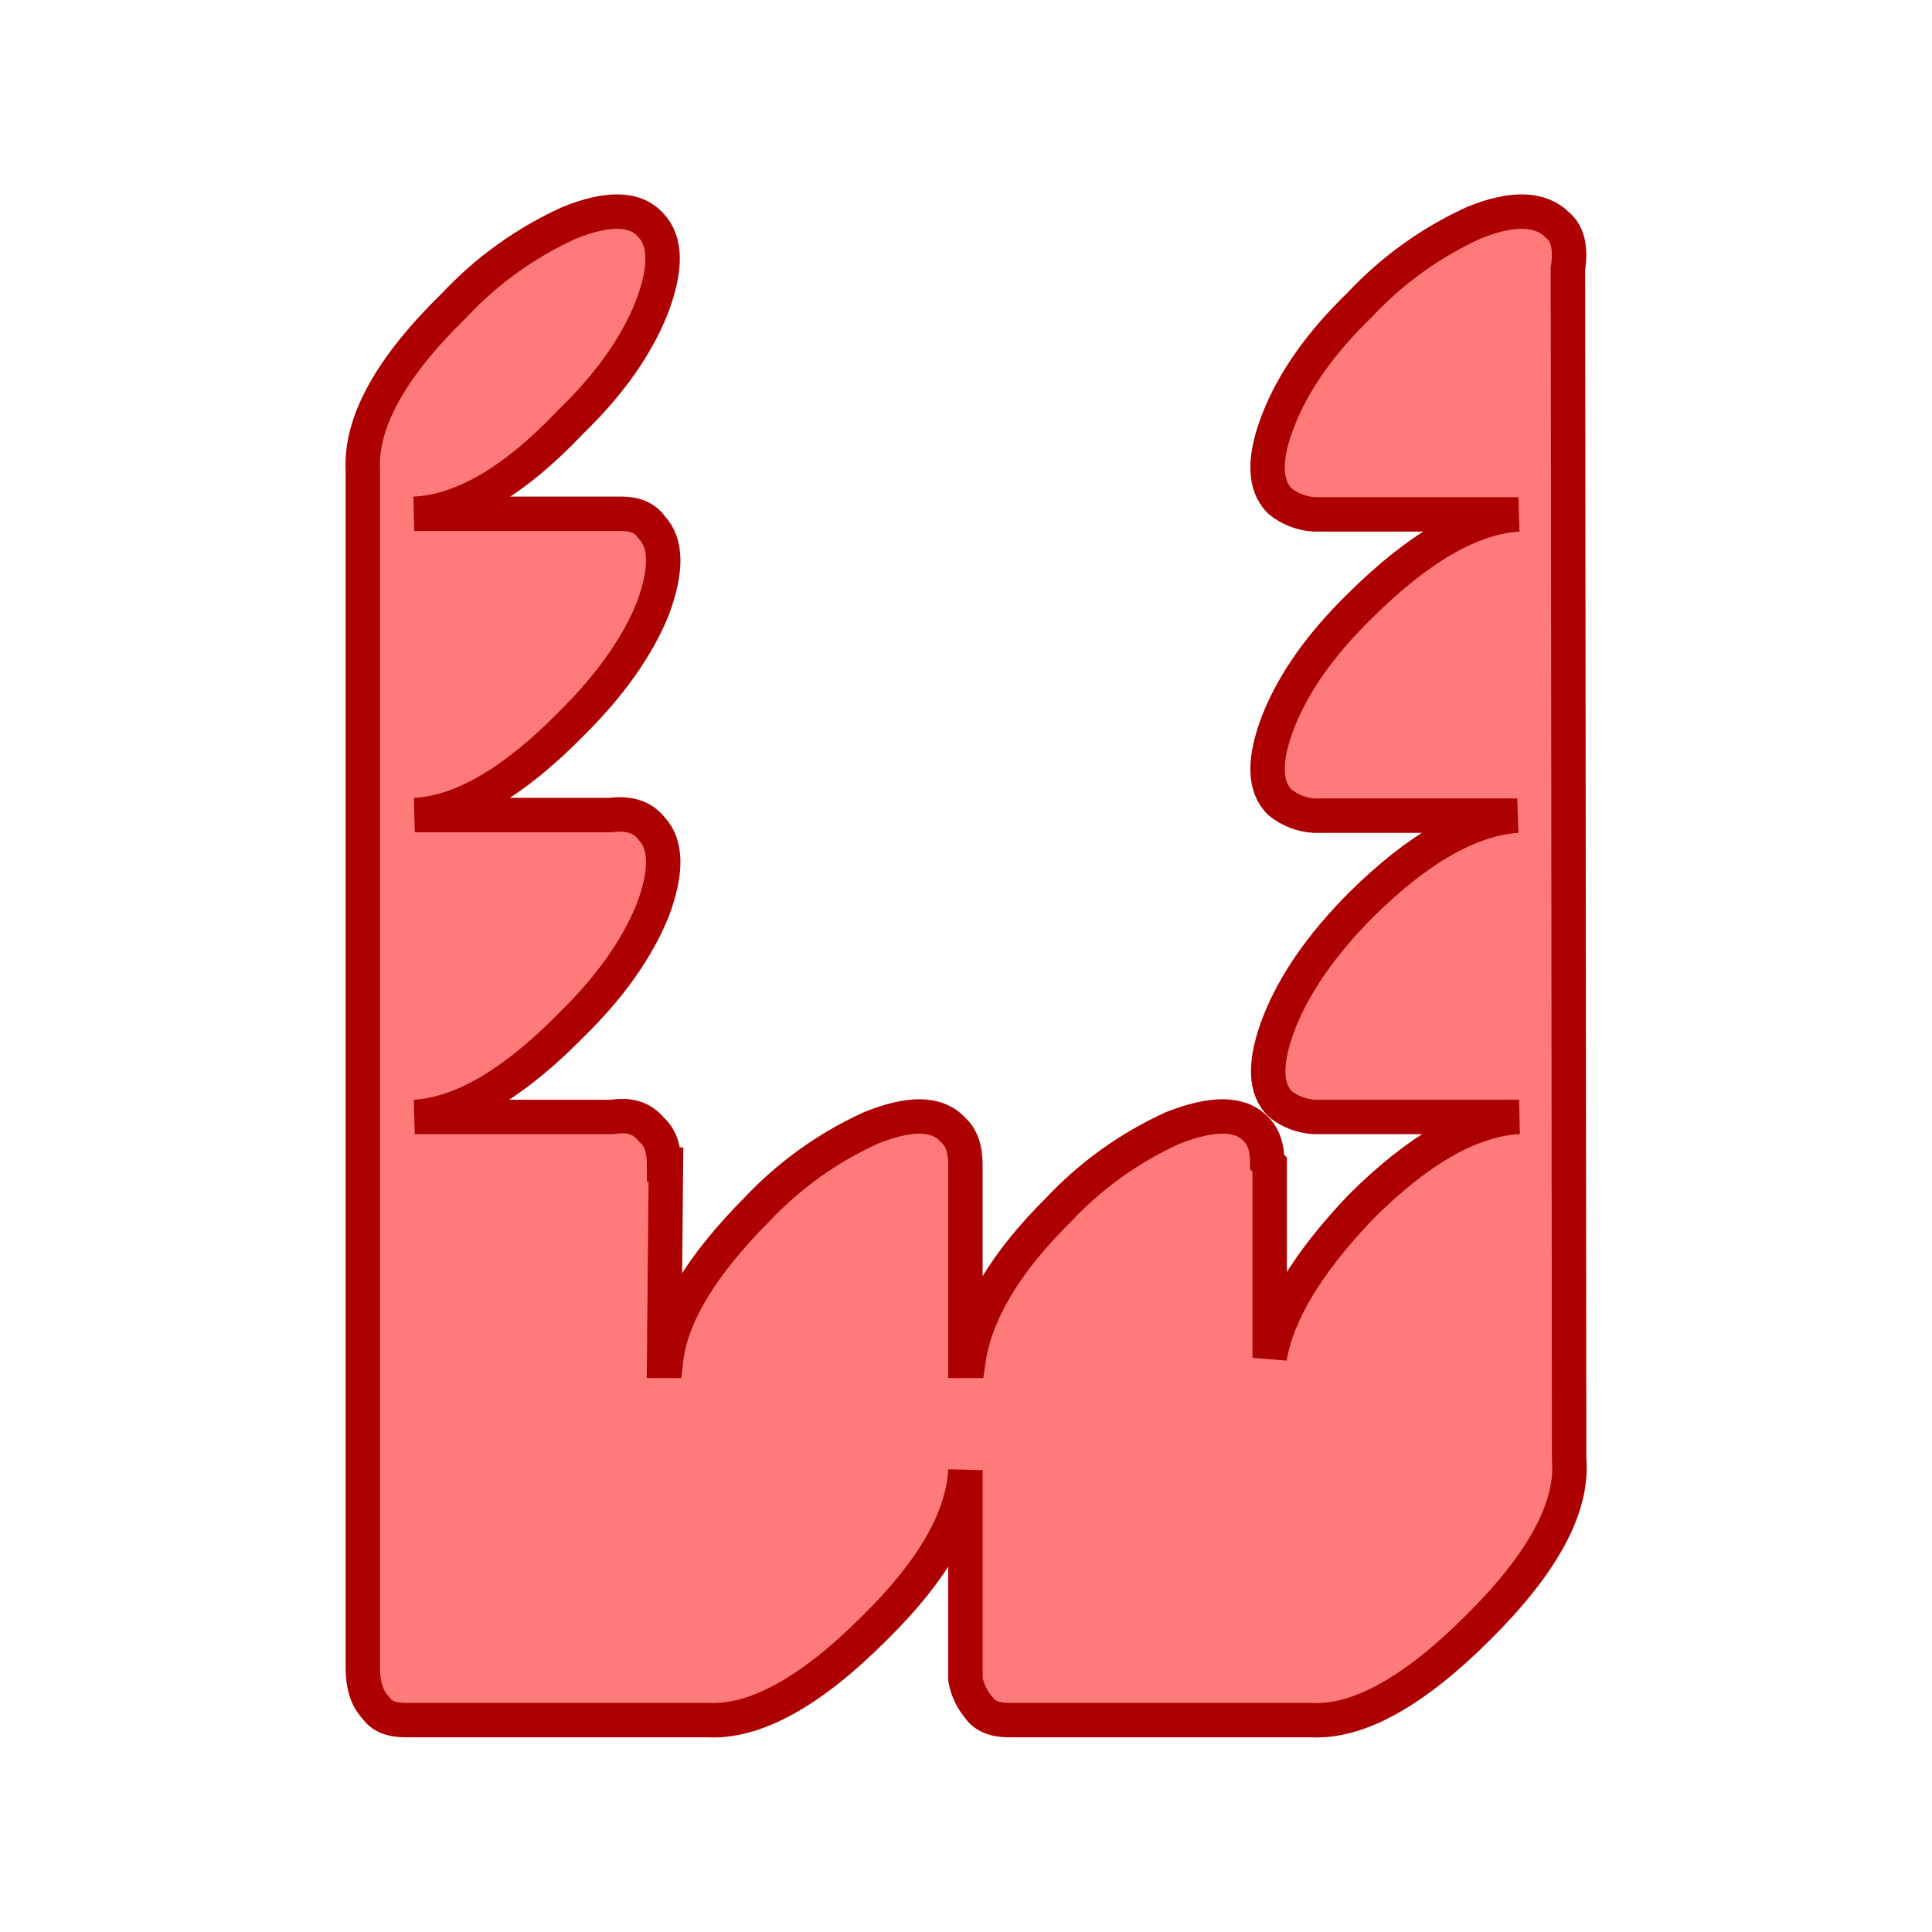
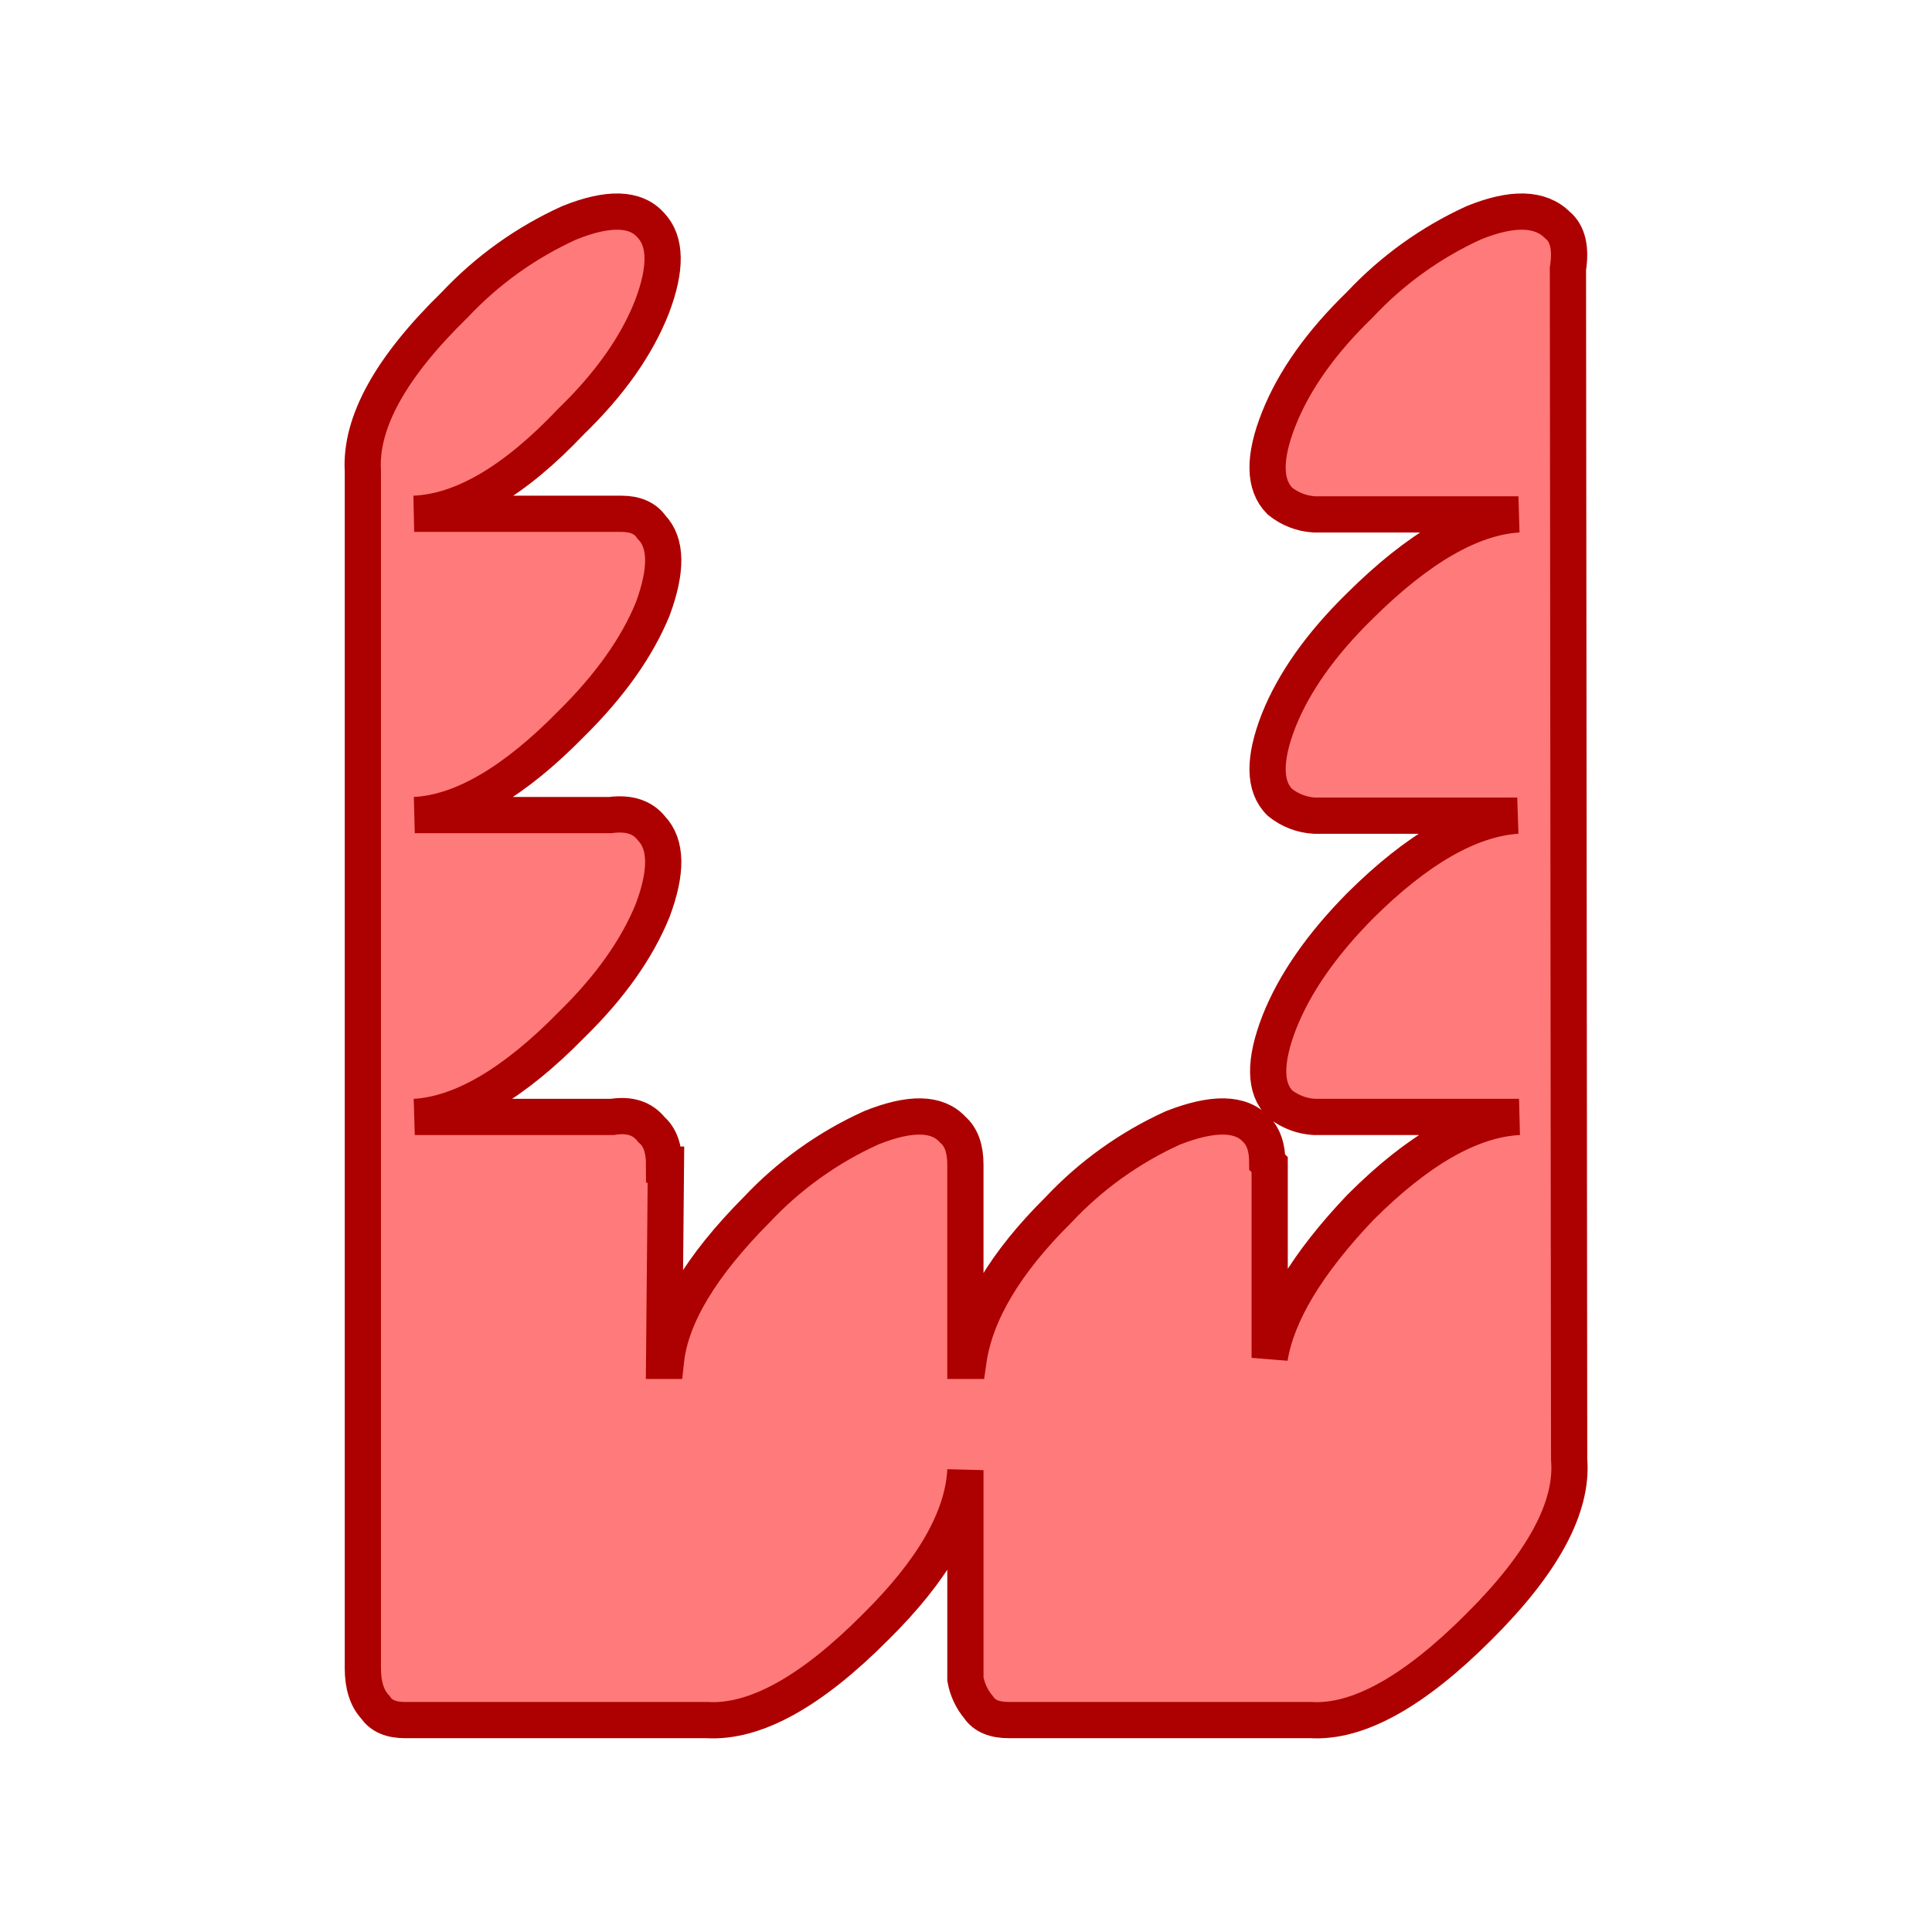
<svg xmlns="http://www.w3.org/2000/svg" viewBox="0 0 32 32">
-   <path d="M25.99 24.17q.1 1.19-1.5 2.78-1.61 1.61-2.78 1.54h-5q-.36 0-.5-.21a1 1 0 0 1-.22-.47v-3.46q-.06 1.19-1.49 2.6-1.6 1.61-2.79 1.54h-5q-.35 0-.49-.21-.21-.22-.21-.65V7.8q-.07-1.2 1.52-2.75a6 6 0 0 1 1.9-1.36q.97-.39 1.35.04.38.4.02 1.35-.38.97-1.34 1.9-1.4 1.48-2.6 1.53h3.43q.35 0 .5.22.38.39.02 1.36-.39.95-1.34 1.89-1.43 1.46-2.6 1.52h3.24q.46-.06.68.22.38.4.02 1.36-.39.96-1.34 1.89-1.43 1.46-2.6 1.53h3.27q.43-.07.65.21.21.18.21.58h.03L11 22.54h.03q.12-1.11 1.5-2.5a6 6 0 0 1 1.9-1.36q.97-.39 1.35.03.21.18.21.58v3.25h.05q.17-1.19 1.49-2.5a6 6 0 0 1 1.9-1.36q1-.39 1.38.03.18.18.18.54l.04.04v3.2q.18-1.1 1.5-2.49 1.44-1.44 2.63-1.5h-3.39a1 1 0 0 1-.56-.21q-.4-.38-.02-1.36.38-.96 1.34-1.93 1.42-1.41 2.6-1.49h-3.36a1 1 0 0 1-.57-.22q-.4-.39-.02-1.36.38-.95 1.34-1.89 1.46-1.45 2.63-1.52h-3.38a1 1 0 0 1-.57-.22q-.4-.4-.02-1.36t1.34-1.89a6 6 0 0 1 1.89-1.36q.96-.39 1.39.04.25.21.17.72z" fill="#FF7A7A" stroke="#AD0000" stroke-width=".57" />
+   <path fill="#FF7A7A" stroke="#AD0000" stroke-width=".6" d="M25.99 24.17q.1 1.19-1.5 2.78-1.61 1.61-2.78 1.54h-5q-.36 0-.5-.21a1 1 0 0 1-.22-.47v-3.46q-.06 1.19-1.49 2.6-1.6 1.61-2.79 1.54h-5q-.35 0-.49-.21-.21-.22-.21-.65V7.8q-.07-1.2 1.52-2.75a6 6 0 0 1 1.9-1.36q.97-.39 1.35.04.38.4.02 1.35-.38.97-1.34 1.9-1.4 1.48-2.6 1.53h3.43q.35 0 .5.22.38.39.02 1.36-.39.95-1.34 1.89-1.43 1.46-2.6 1.52h3.24q.46-.06.68.22.38.4.02 1.36-.39.96-1.34 1.89-1.43 1.46-2.6 1.53h3.27q.43-.07.65.21.21.18.21.58h.03L11 22.54h.03q.12-1.11 1.5-2.5a6 6 0 0 1 1.9-1.36q.97-.39 1.35.03.21.18.21.58v3.25h.05q.17-1.19 1.49-2.5a6 6 0 0 1 1.9-1.36q1-.39 1.38.03.18.18.18.54l.04.04v3.2q.18-1.1 1.5-2.49 1.44-1.44 2.63-1.5h-3.39a1 1 0 0 1-.56-.21q-.4-.38-.02-1.36.38-.96 1.34-1.93 1.42-1.41 2.6-1.49h-3.36a1 1 0 0 1-.57-.22q-.4-.39-.02-1.36.38-.95 1.34-1.89 1.46-1.45 2.63-1.52h-3.38a1 1 0 0 1-.57-.22q-.4-.4-.02-1.36t1.34-1.89a6 6 0 0 1 1.89-1.36q.96-.39 1.39.04.25.21.17.72z" />
</svg>
